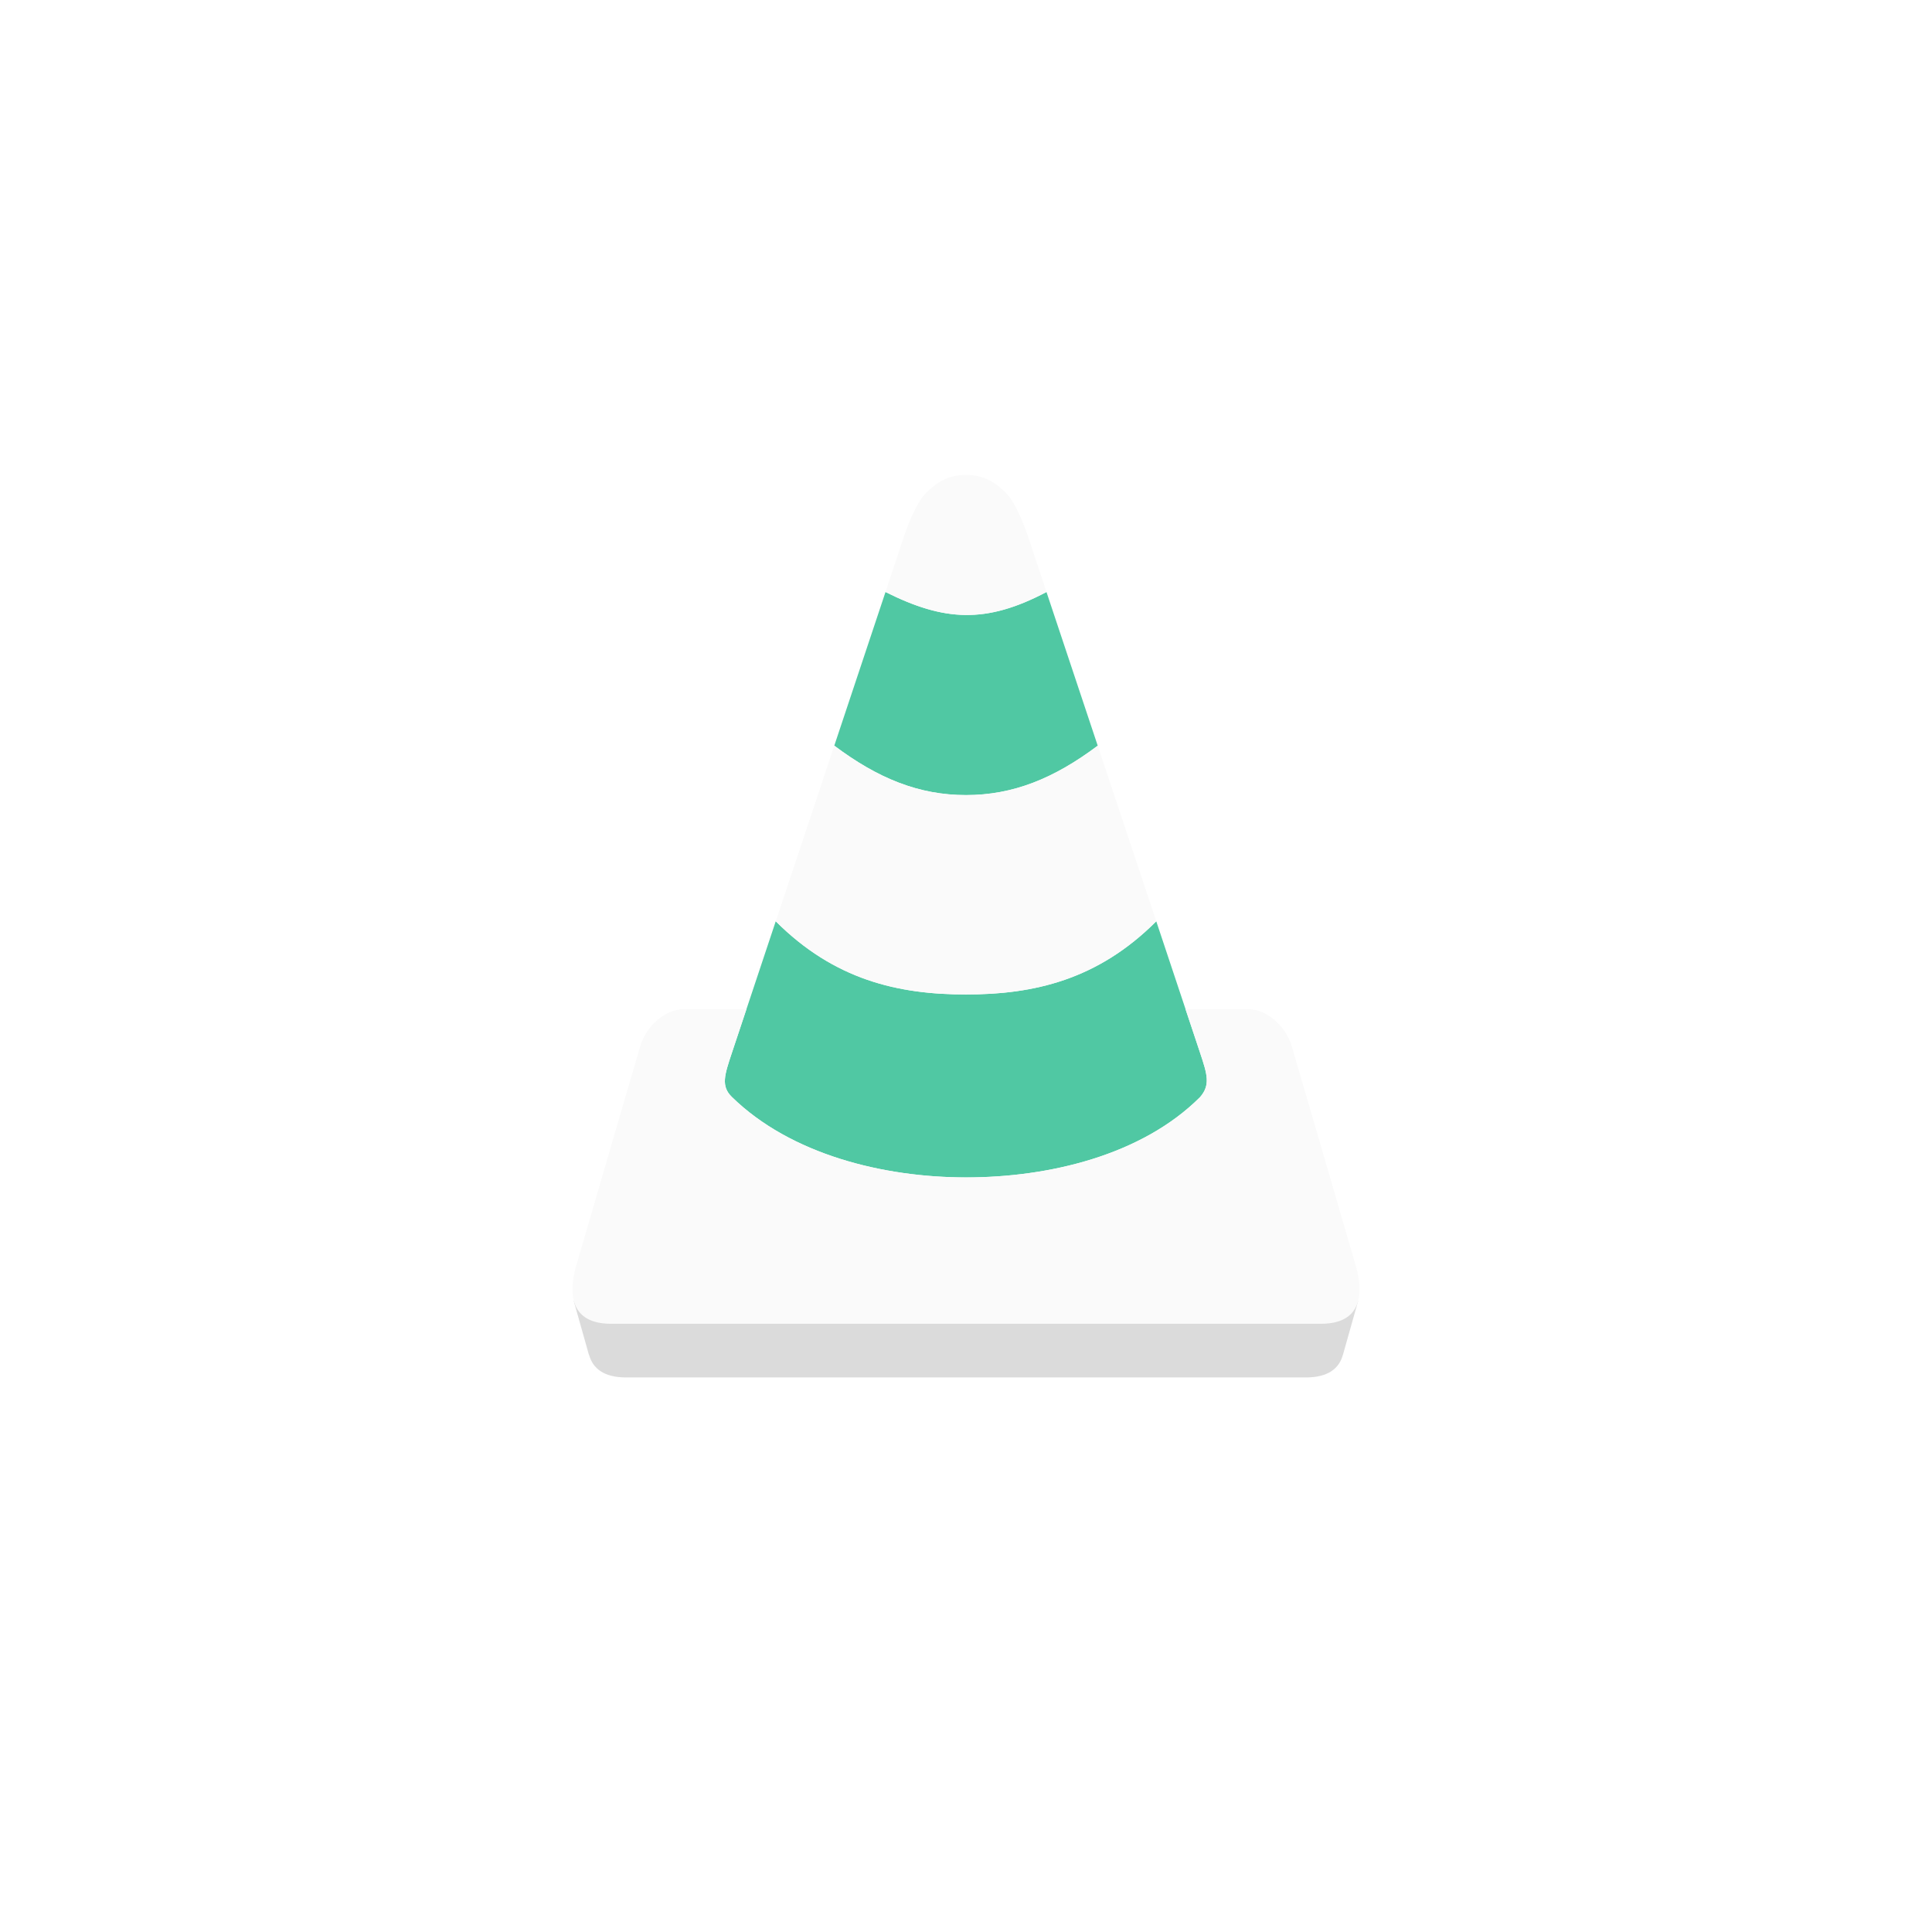
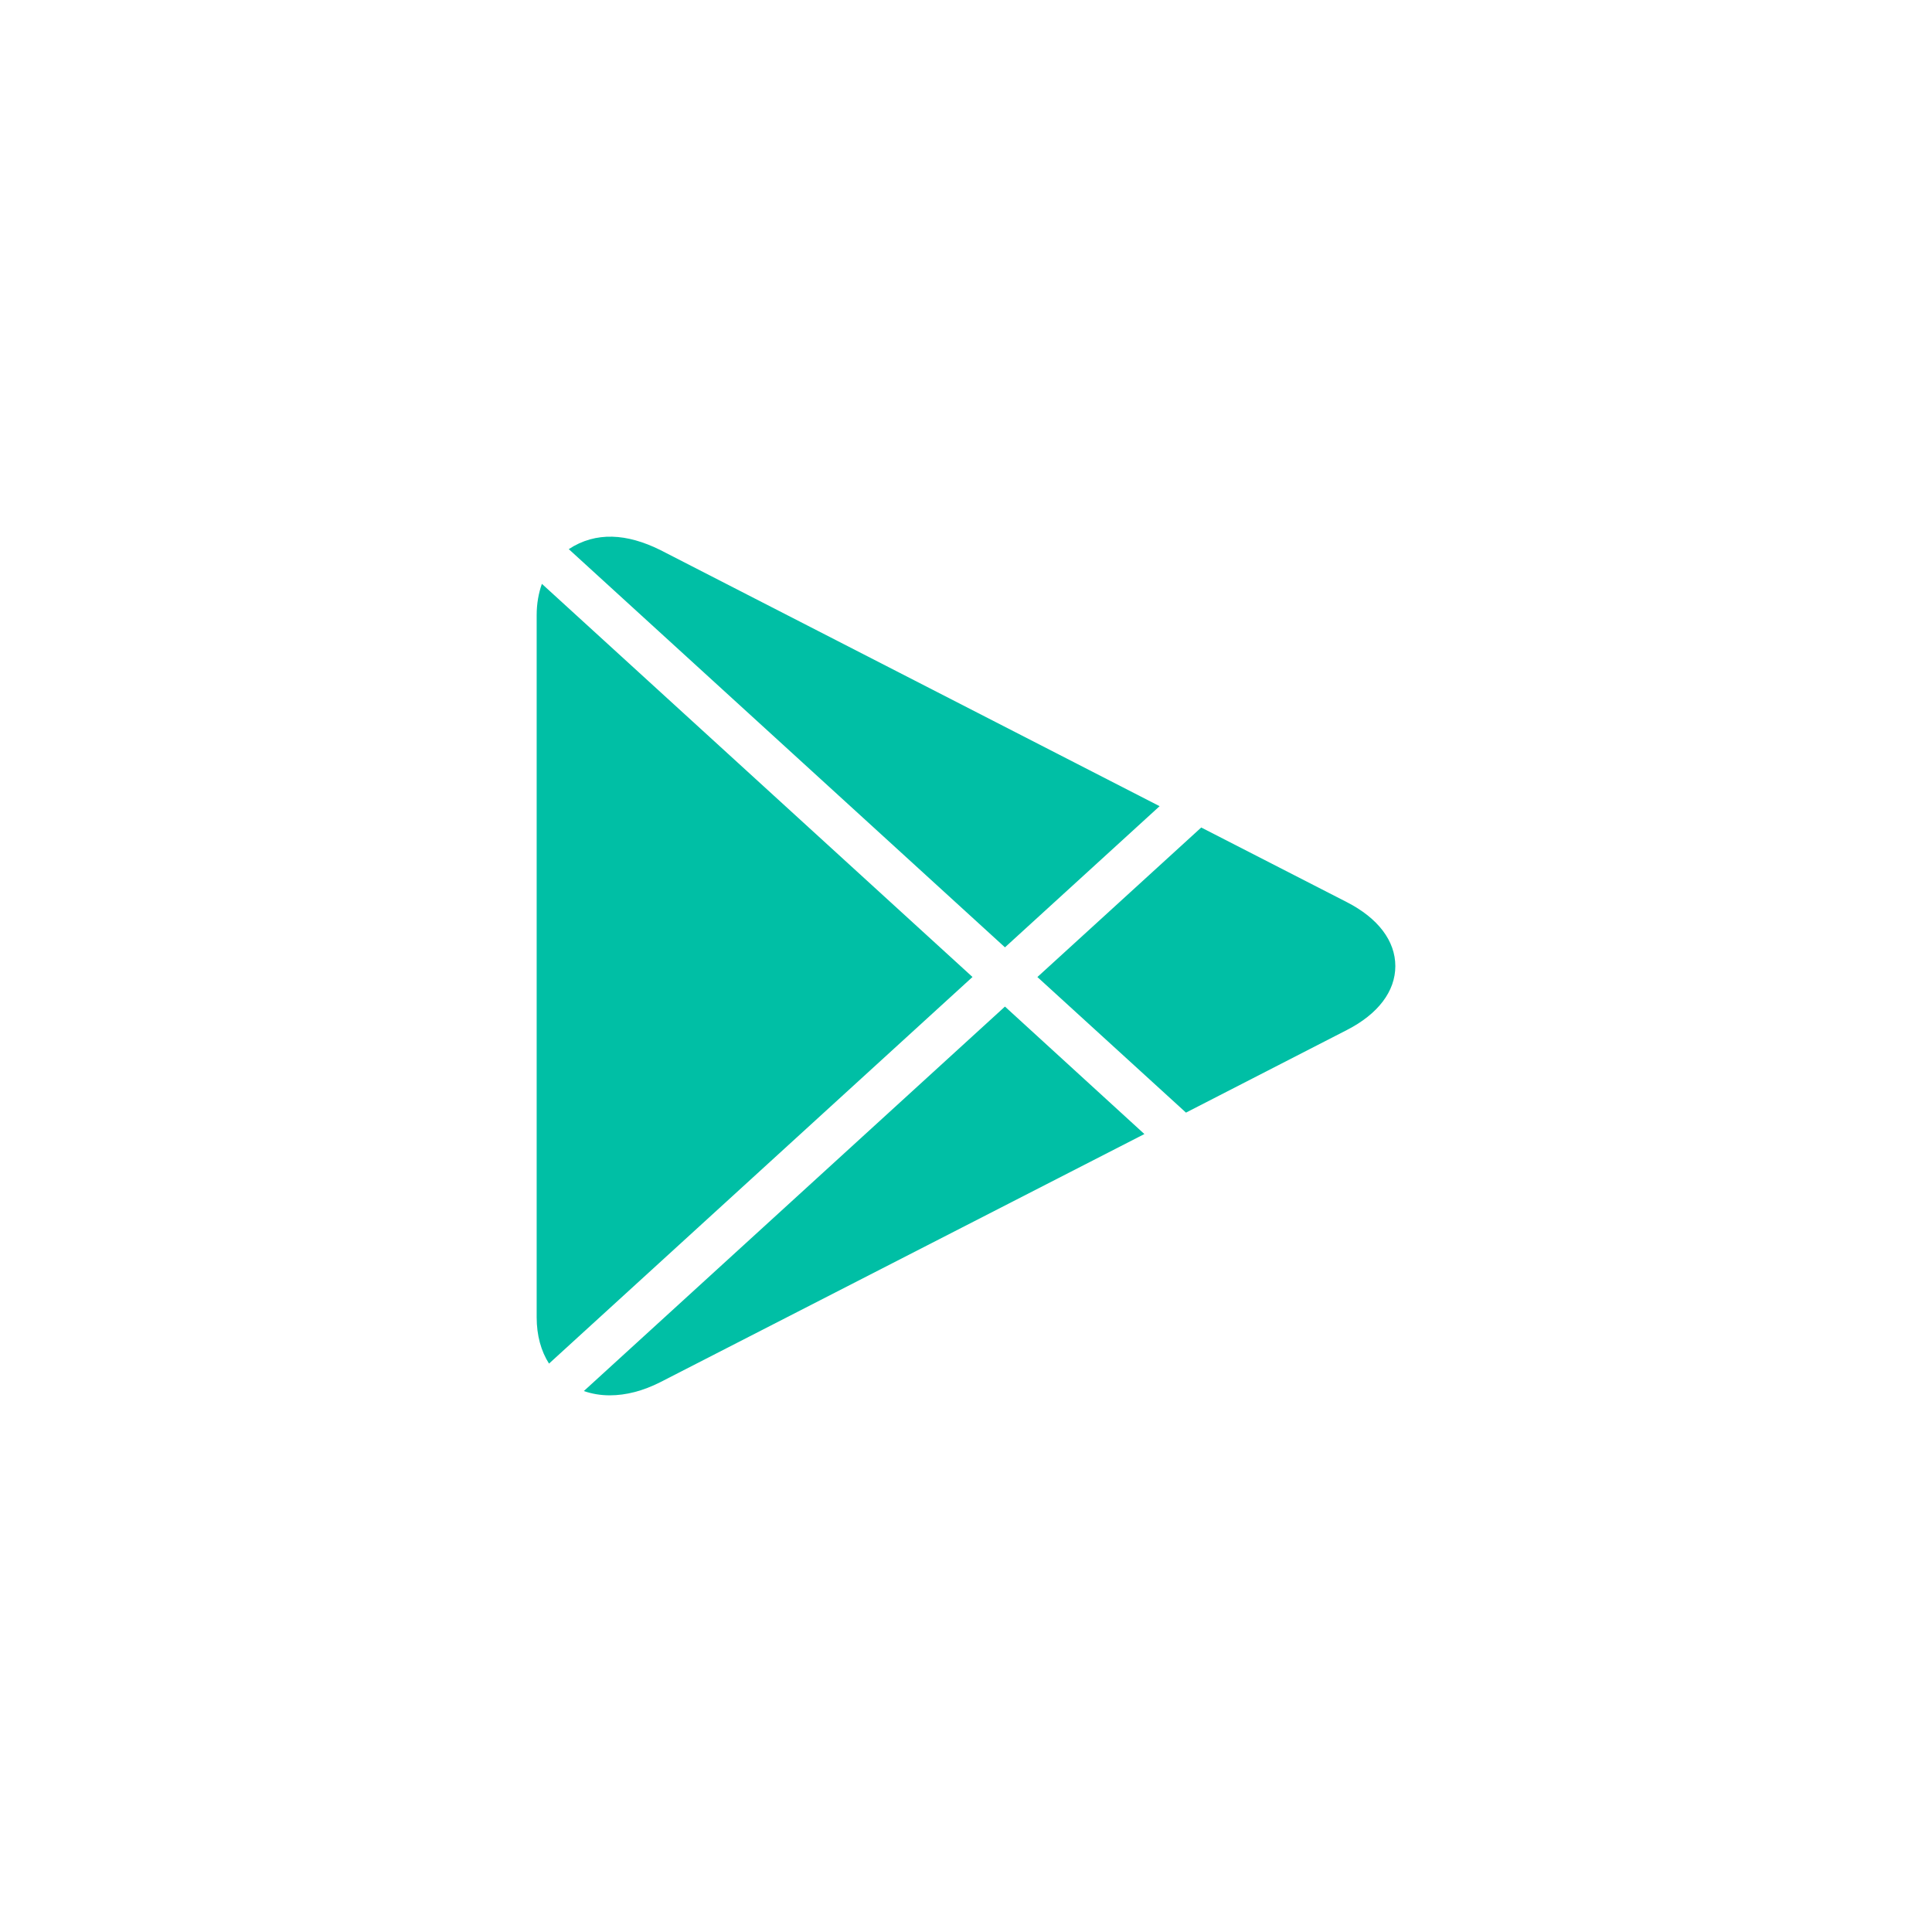
<svg xmlns="http://www.w3.org/2000/svg" width="108.0px" height="108.0px" viewBox="0 0 108.0 108.0" version="1.1" id="SVGRoot">
  <defs id="defs1600" />
  <g id="layer1">
-     <path style="fill:#000000;fill-opacity:0.141;stroke-width:0.102" d="m 32.072,72.723 0.852,3.023 0.006,-0.008 C 33.134,76.481 33.737,77 35,77 h 38 c 1.26,0 1.861,-0.516 2.066,-1.256 l 0.002,0.002 0.852,-3.021 z" id="path944" />
-     <path style="fill:#50c8a3;fill-opacity:1;stroke-width:0.102" d="m 58.499,33.094 c -3.392,1.789 -5.727,1.636 -8.999,0 l -2.863,8.59 c 2.454,1.841 4.742,2.761 7.363,2.761 2.621,0 4.909,-0.92 7.363,-2.761 z M 41.728,56.41 c 0,0 -0.545,1.636 -0.818,2.454 -0.409,1.227 -0.617,1.851 0,2.454 3.295,3.224 8.476,4.498 13.09,4.5 4.611,10e-4 9.817,-1.227 13.084,-4.489 0.591,-0.68 0.401,-1.277 0.006,-2.465 -0.272,-0.818 -0.818,-2.454 -0.818,-2.454 l -1.636,-4.909 c -3.272,3.272 -6.837,4.091 -10.636,4.091 -3.798,0 -7.363,-0.818 -10.636,-4.091 z" id="path7618" />
-     <path id="path933" d="m 54,26.549 c -1.023,0 -1.694,0.455 -2.25,1.023 -0.769,0.786 -1.432,3.068 -1.432,3.068 l -0.818,2.453 c 3.273,1.636 5.608,1.789 9,0 l -0.818,-2.453 c 0,0 -0.663,-2.283 -1.432,-3.068 -0.556,-0.568 -1.227,-1.023 -2.25,-1.023 z m -7.363,15.135 -3.271,9.818 c 3.272,3.272 6.837,4.09 10.635,4.09 3.798,0 7.362,-0.817 10.635,-4.09 l -3.271,-9.818 c -2.454,1.841 -4.742,2.762 -7.363,2.762 -2.621,0 -4.909,-0.921 -7.363,-2.762 z m -8.387,14.727 c -1.088,0 -2.117,0.951 -2.453,2.045 l -3.58,12.271 c -0.478,1.64 -0.306,3.273 1.943,3.273 h 19.84 19.84 c 2.25,0 2.42,-1.634 1.941,-3.273 l -3.578,-12.271 c -0.336,-1.094 -1.367,-2.045 -2.455,-2.045 h -3.477 c 0,0 0.546,1.637 0.818,2.455 0.395,1.187 0.585,1.785 -0.006,2.465 -3.267,3.262 -8.473,4.49 -13.084,4.488 -4.614,-0.001 -9.795,-1.276 -13.09,-4.5 -0.617,-0.604 -0.409,-1.226 0,-2.453 0.273,-0.818 0.818,-2.455 0.818,-2.455 z" style="fill:#fafafa;fill-opacity:1;stroke-width:0.102" />
+     <path d="m 56.178,52.957 8.645,-7.891 -27.924,-14.326 c -1.851,-0.913 -3.584,-1.041 -5.105,-0.043 z m 10.119,9.239 8.987,-4.614 C 77.038,56.685 78,55.414 78,54.005 78,52.599 77.038,51.326 75.287,50.429 L 67.15,46.258 57.991,54.617 Z M 30.292,32.637 C 30.105,33.163 30,33.75 30,34.393 v 39.244 c 0,1.017 0.246,1.892 0.69,2.589 L 54.363,54.614 Z M 56.178,56.268 32.637,77.76 c 0.45,0.157 0.936,0.24 1.447,0.24 0.912,0 1.862,-0.246 2.83,-0.737 L 63.972,63.394 Z" id="path1" style="fill:#00bfa5;fill-opacity:1;fill-rule:evenodd;stroke-width:2.793;paint-order:stroke fill markers" />
  </g>
</svg>
